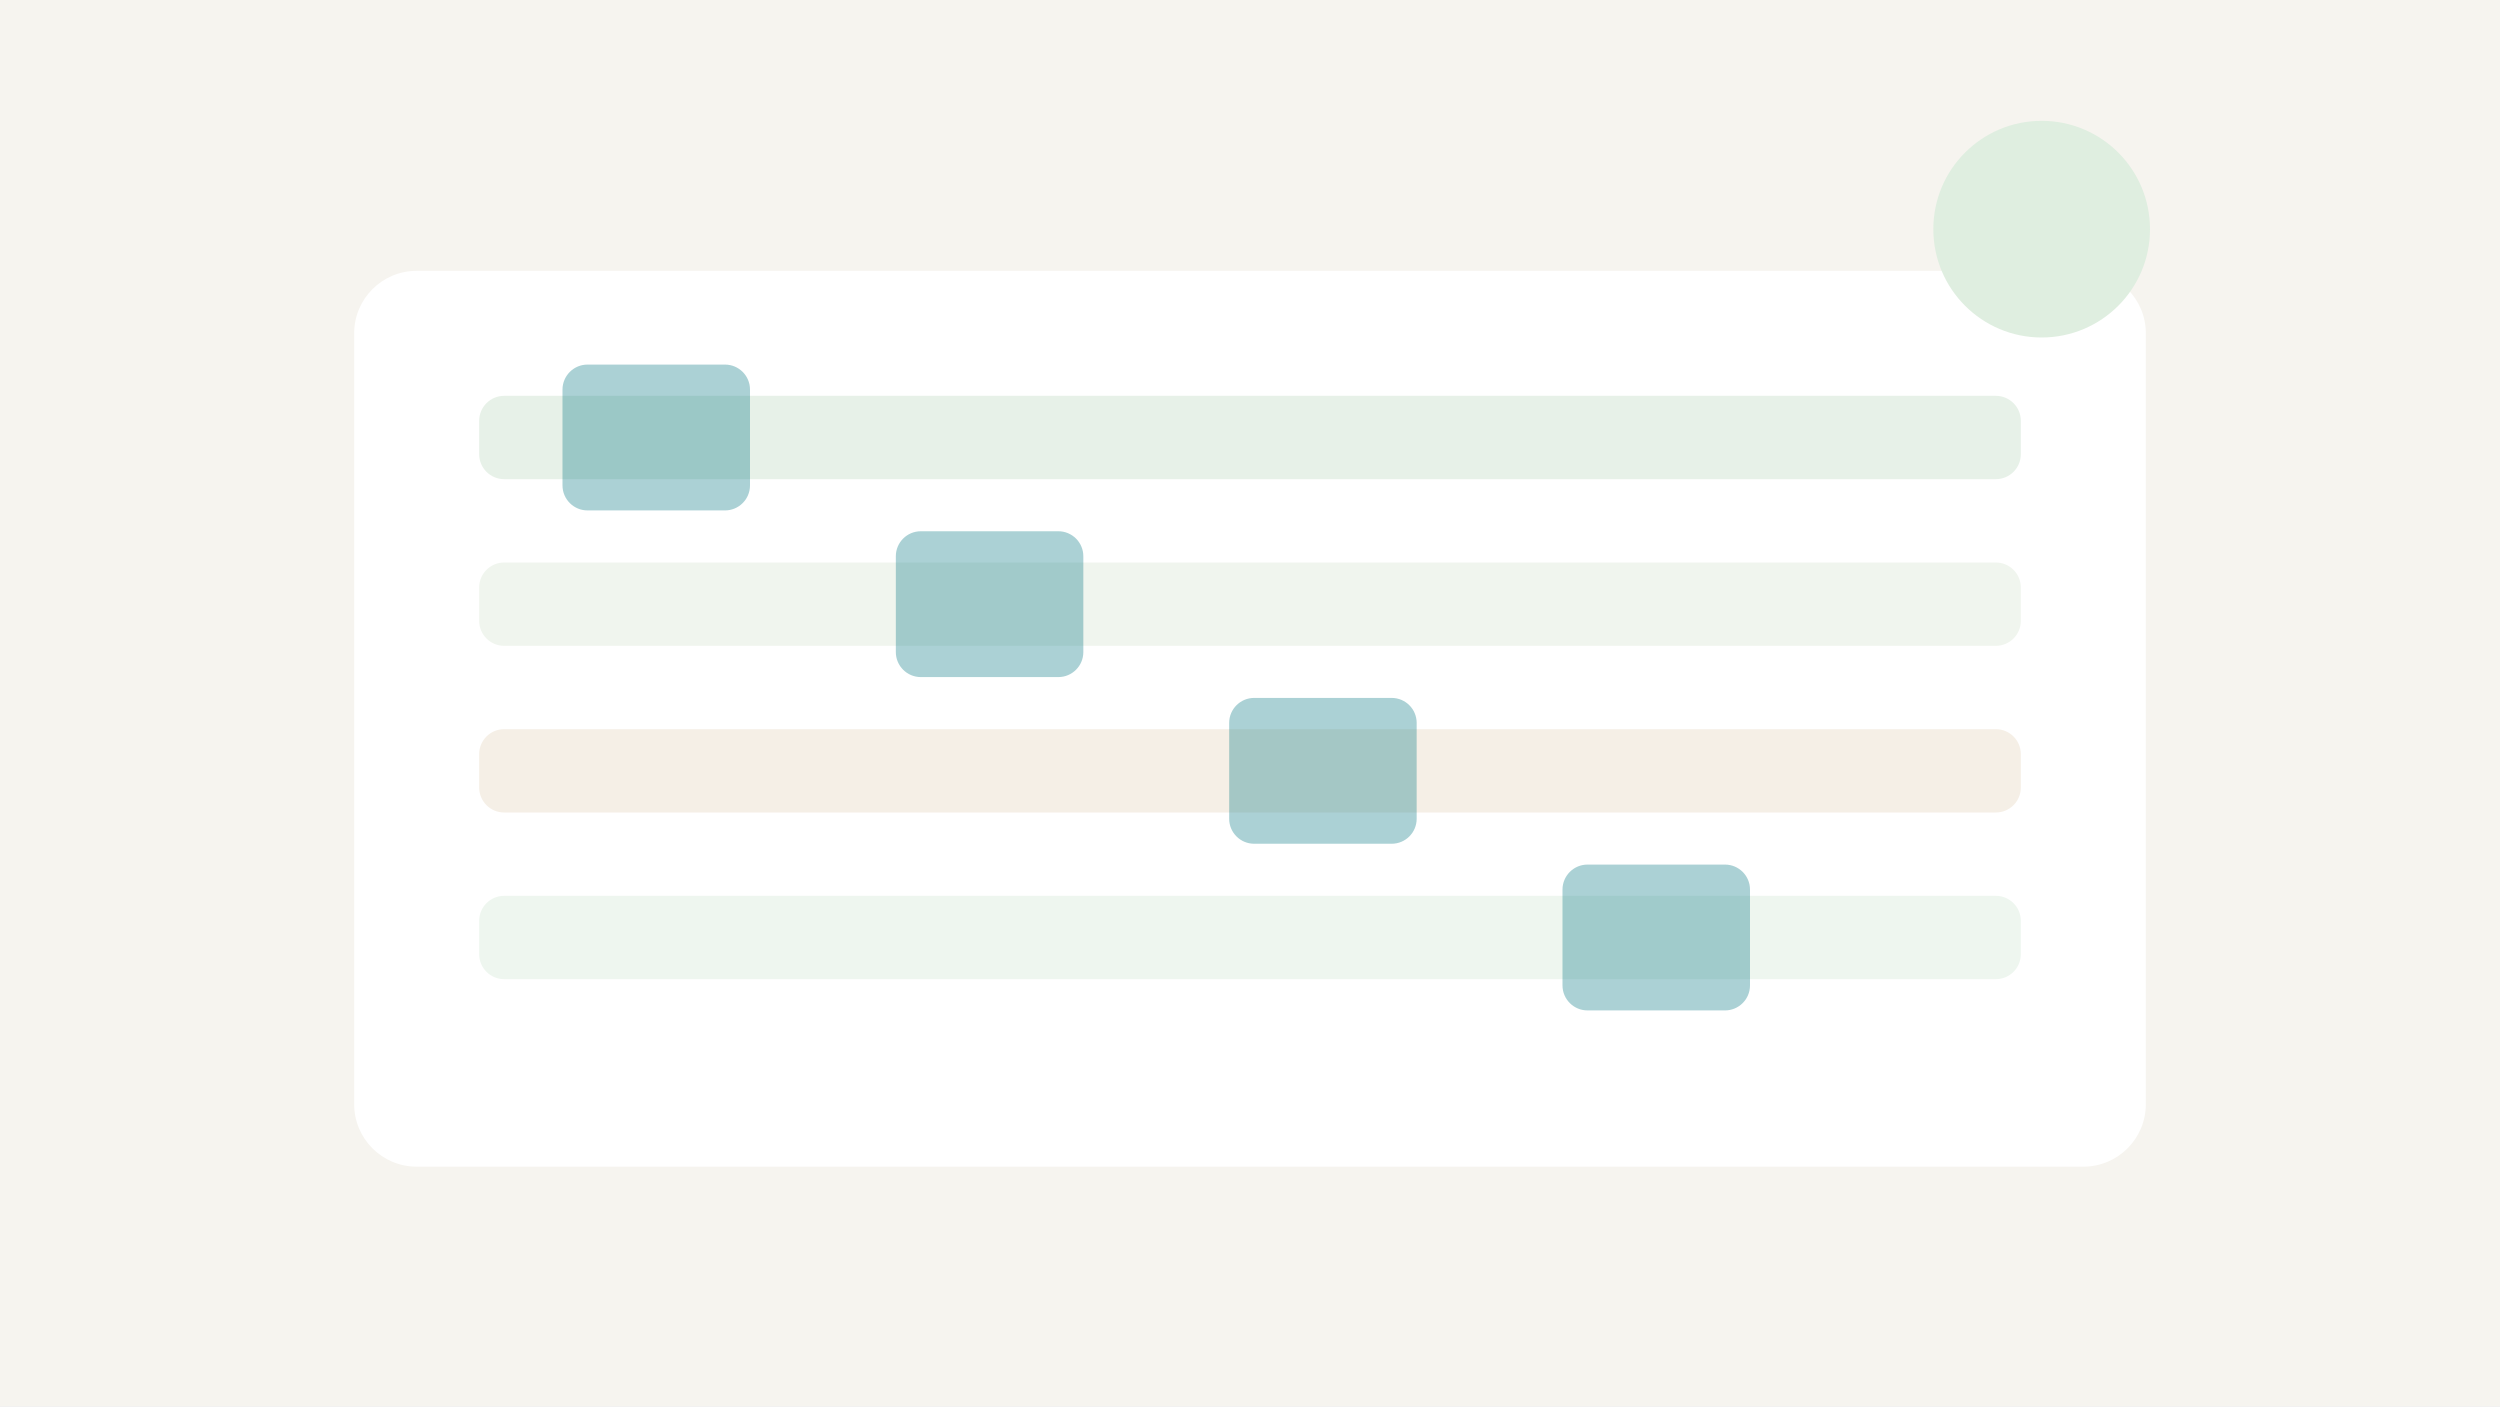
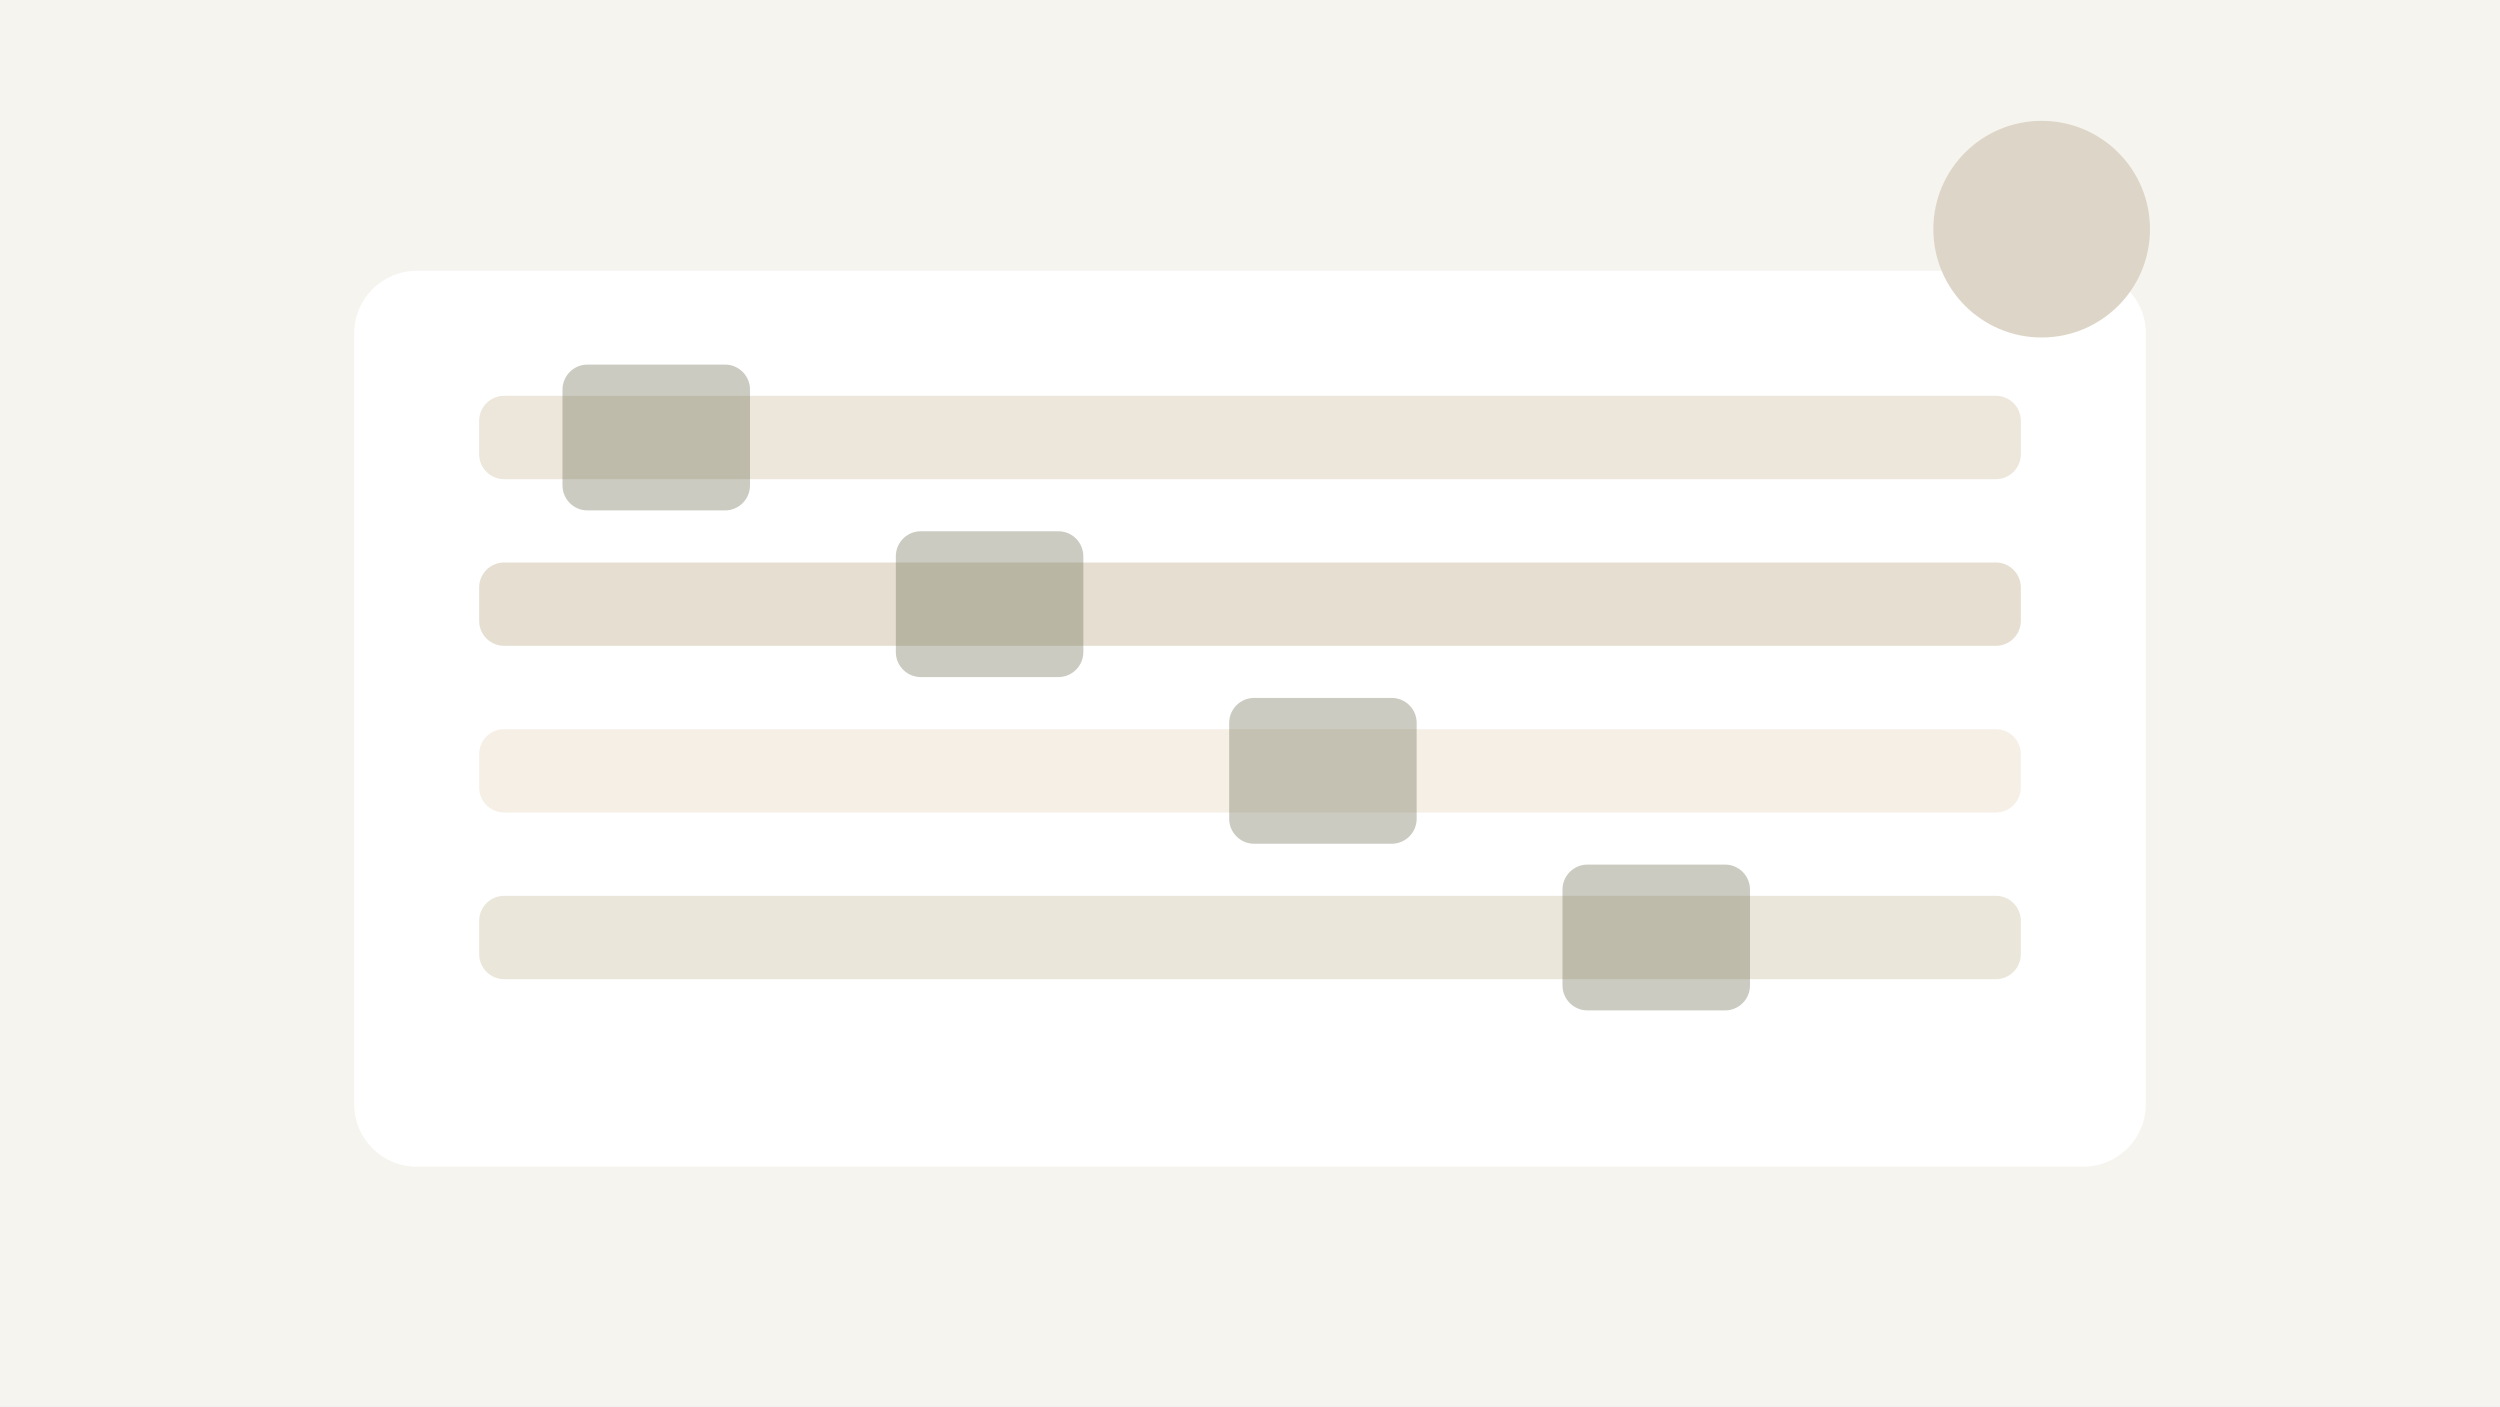
<svg xmlns="http://www.w3.org/2000/svg" viewBox="0 0 1200 675" role="img" aria-label="Hausapotheke Illustration">
  <rect width="1200" height="675" fill="#f6f4ef" />
  <rect x="170" y="130" width="860" height="430" rx="30" fill="#ffffff" />
-   <rect x="230" y="190" width="740" height="40" rx="12" fill="#e7f1e8" />
-   <rect x="230" y="270" width="740" height="40" rx="12" fill="#f0f5ee" />
+   <rect x="230" y="190" width="740" height="40" rx="12" fill="#ece6db" />
+   <rect x="230" y="270" width="740" height="40" rx="12" fill="#e5ded1" />
  <rect x="230" y="350" width="740" height="40" rx="12" fill="#f5efe6" />
-   <rect x="230" y="430" width="740" height="40" rx="12" fill="#eef6ef" />
-   <g fill="#0e7c86" opacity="0.35">
+   <rect x="230" y="430" width="740" height="40" rx="12" fill="#ebe6da" />
+   <g fill="#6b6a50" opacity="0.35">
    <rect x="270" y="175" width="90" height="70" rx="12" />
    <rect x="430" y="255" width="90" height="70" rx="12" />
    <rect x="590" y="335" width="90" height="70" rx="12" />
    <rect x="750" y="415" width="90" height="70" rx="12" />
  </g>
-   <circle cx="980" cy="110" r="52" fill="#dfeee0" />
+   <circle cx="980" cy="110" r="52" fill="#ddd6c8" />
</svg>
